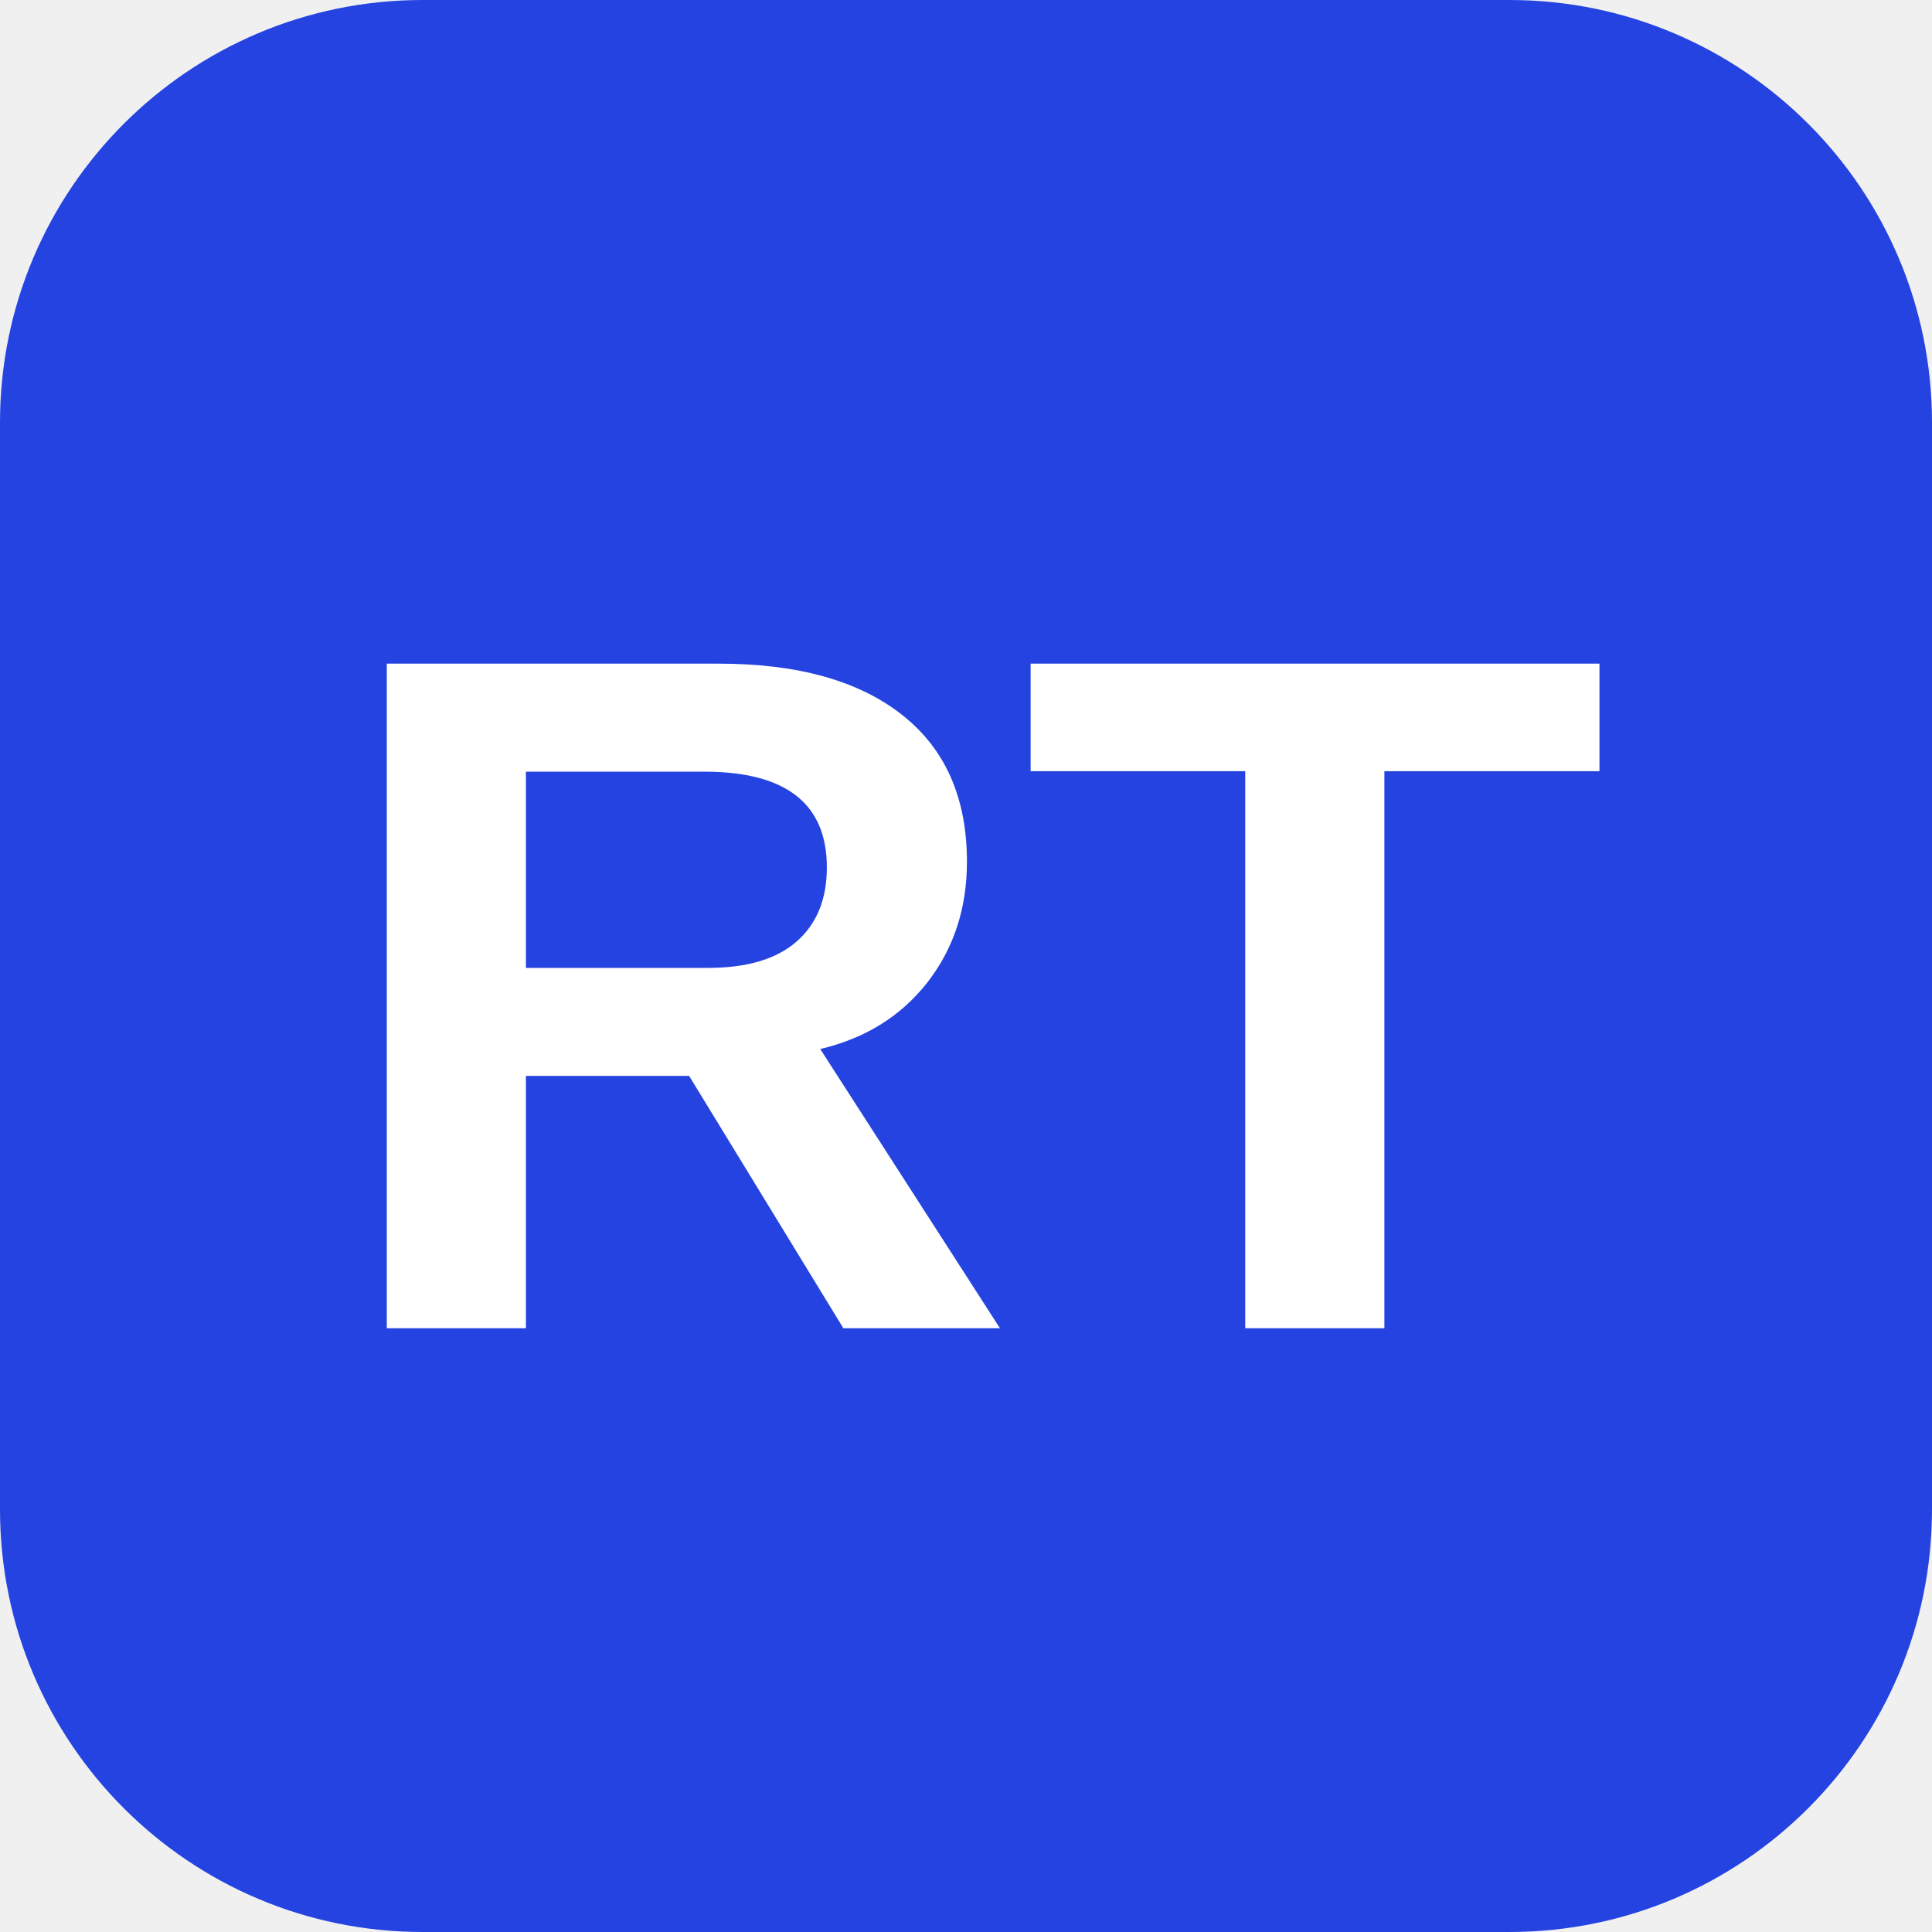
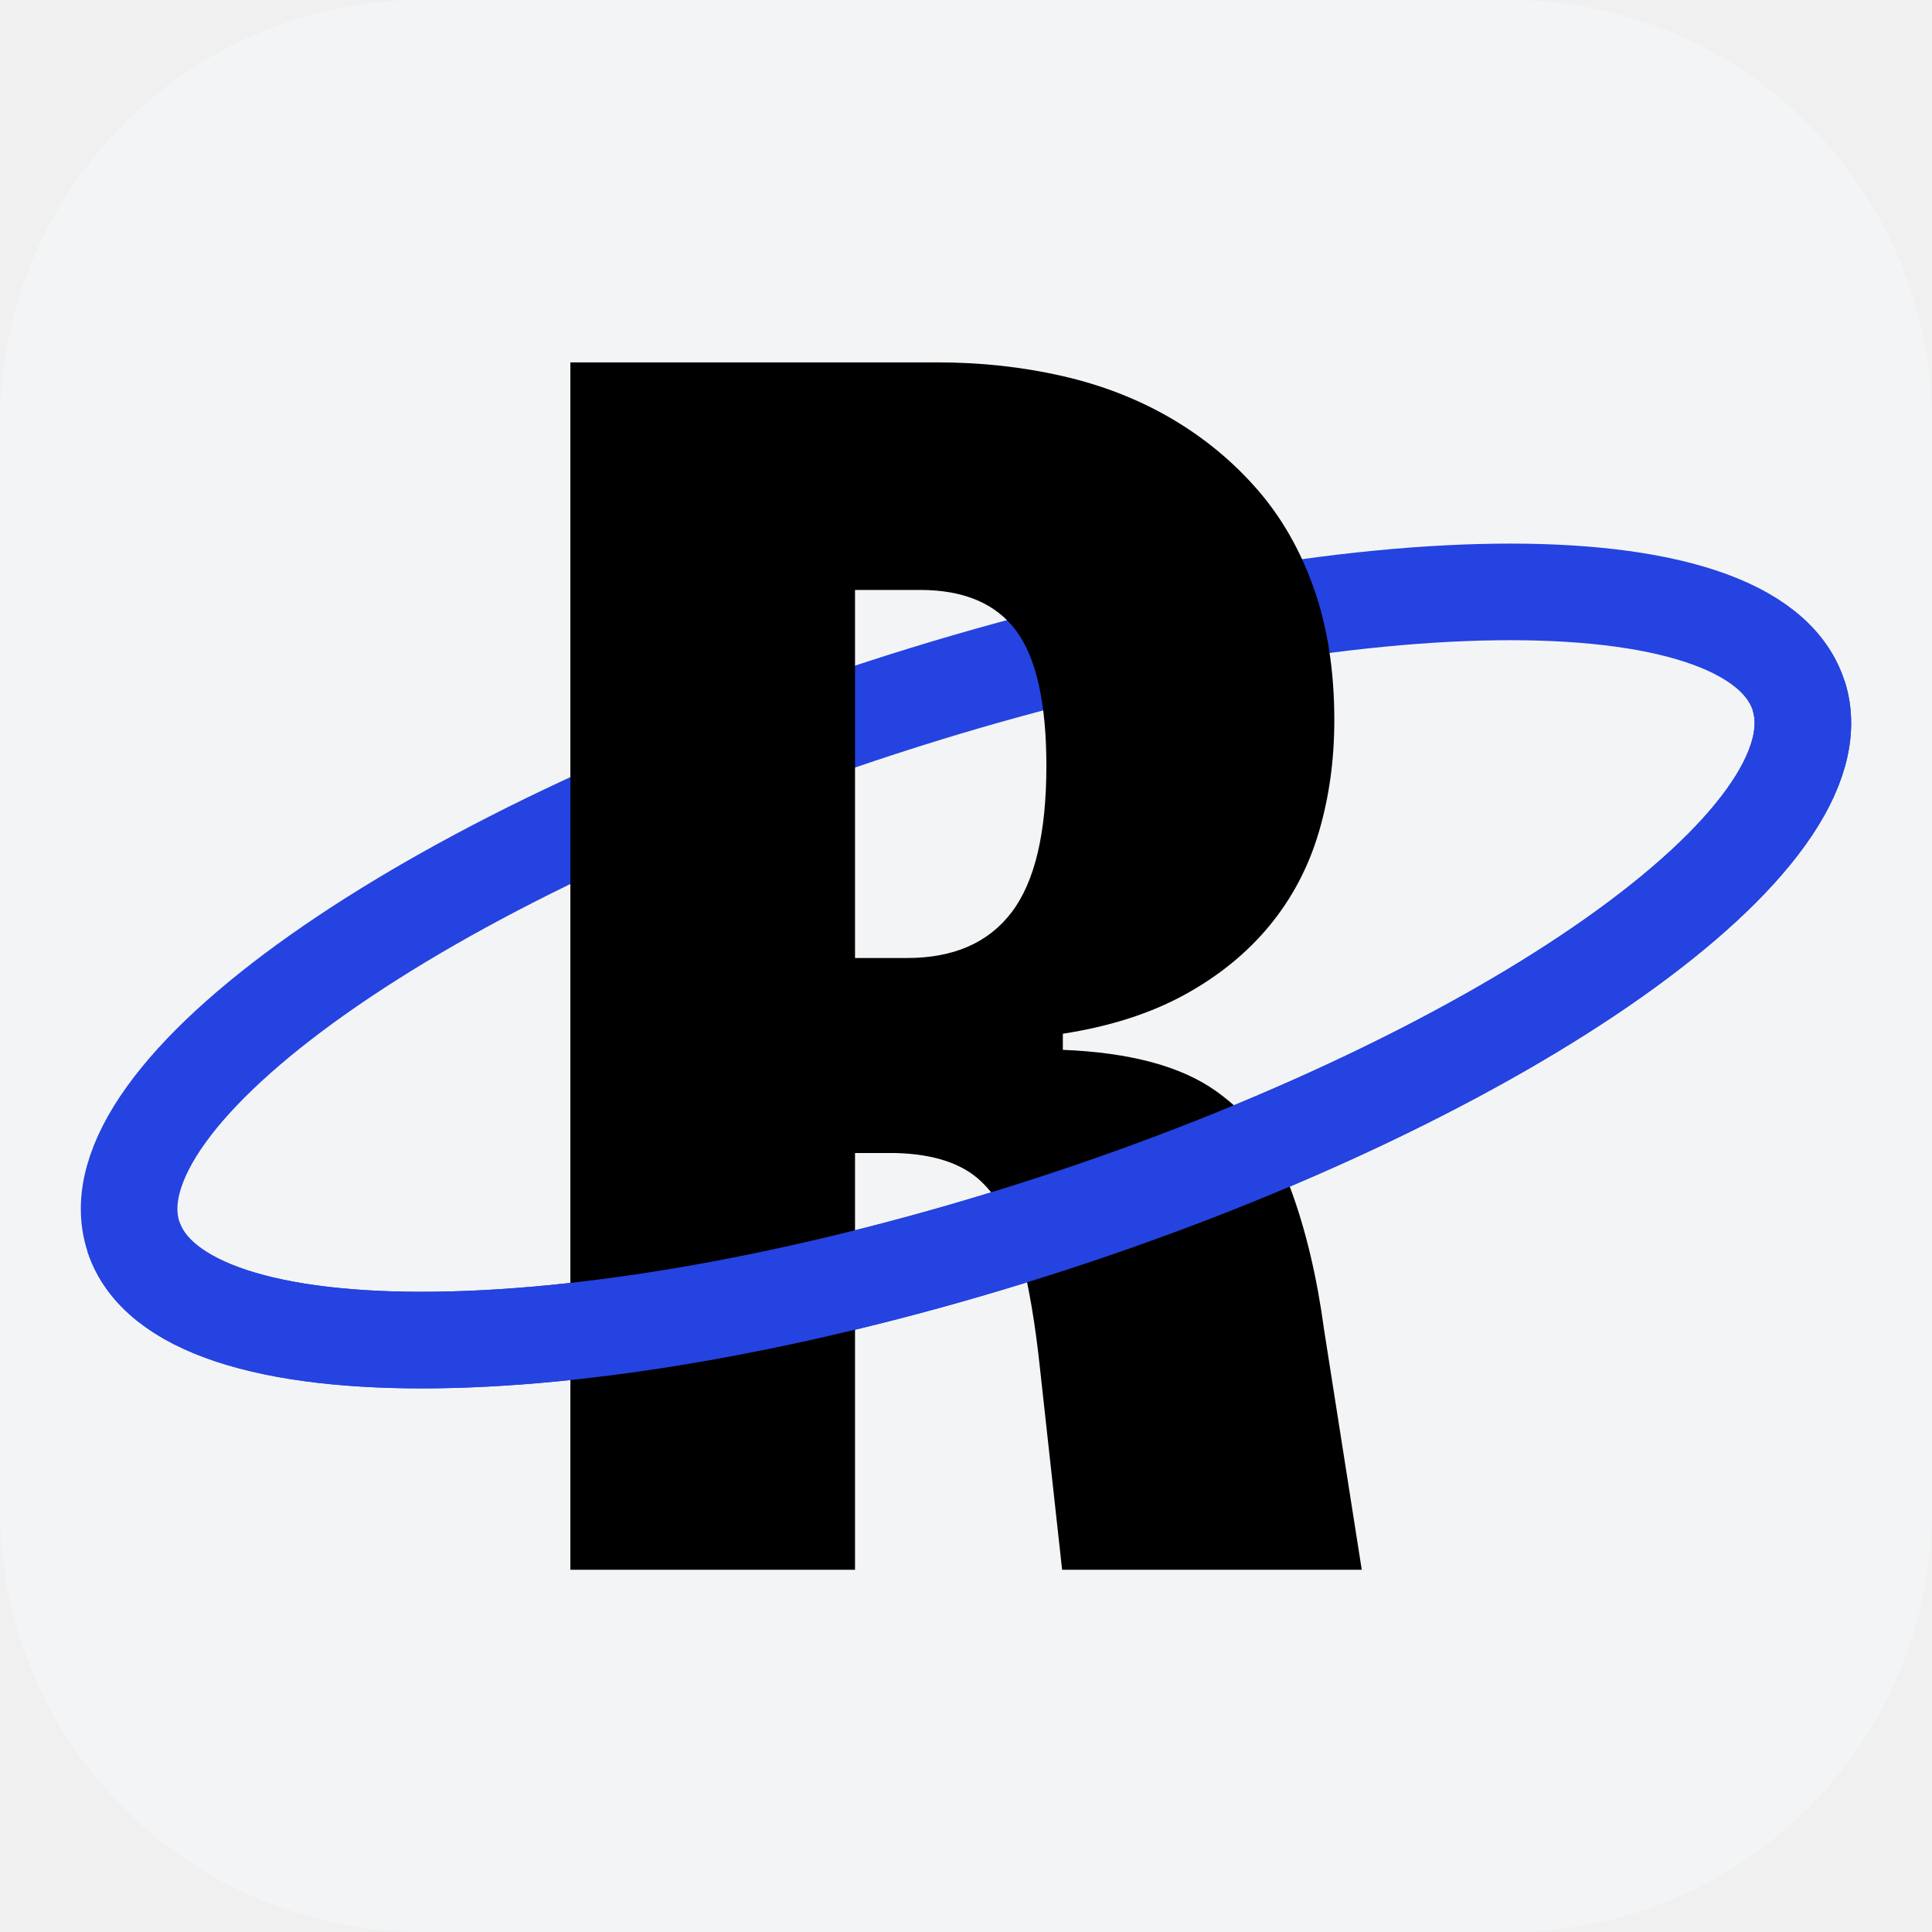
<svg xmlns="http://www.w3.org/2000/svg" viewBox="0 0 64 64">
-   <rect width="64" height="64" rx="14" fill="#2443e0" />
-   <text x="32" y="44" text-anchor="middle" font-family="Arial Black,Arial,sans-serif" font-weight="900" font-size="32" fill="#fff">RT</text>
+   <style>.bg{fill:#f3f4f5}.r{fill:#000}.o{fill:none;stroke:#2443e0;stroke-width:3.2}
+ @media (prefers-color-scheme:dark){.bg{fill:#111}.r{fill:#fff}.o{stroke:#6b85ff}}</style>
+   <defs>
+     <clipPath id="low">
+       <rect x="-40" y="0" width="80" height="40" />
+     </clipPath>
+   </defs>
+   <rect class="bg" width="64" height="64" rx="14" />
+   <g transform="translate(32 32) rotate(-18)">
+     <ellipse class="o" rx="29" ry="9" />
+   </g>
+   <path class="r" transform="translate(17.44 52.00) scale(0.0606 -0.0606)" d="M24 0V660H224.401Q260.401 660 293.102 652.5Q325.802 645 352.702 629.2Q379.602 613.4 399.602 590.4Q419.602 567.4 430.602 535.9Q441.602 504.4 441.602 464.4Q441.602 431.8 433.102 403.1Q424.602 374.4 406.102 352Q387.602 329.6 359.702 314.3Q331.802 299 293.201 293V284.2Q348.402 282 377.002 261.6Q405.602 241.2 417.902 207.7Q430.202 174.2 436.002 131.2L456.602 0H292.802L280.602 111Q277.002 145 270.502 171.2Q264.002 197.4 248.601 212.2Q233.201 227 201.601 227.8H179.6V0ZM179.6 334.4H208.001Q246.202 334.4 265.202 359.4Q284.202 384.4 284.202 439.4Q284.202 491.2 267.602 513.4Q251.002 535.6 215.201 535.6H179.6Z" />
+   <g transform="translate(32 32) rotate(-18)">
+     <ellipse class="o" rx="29" ry="9" clip-path="url(#low)" />
+   </g>
</svg>
